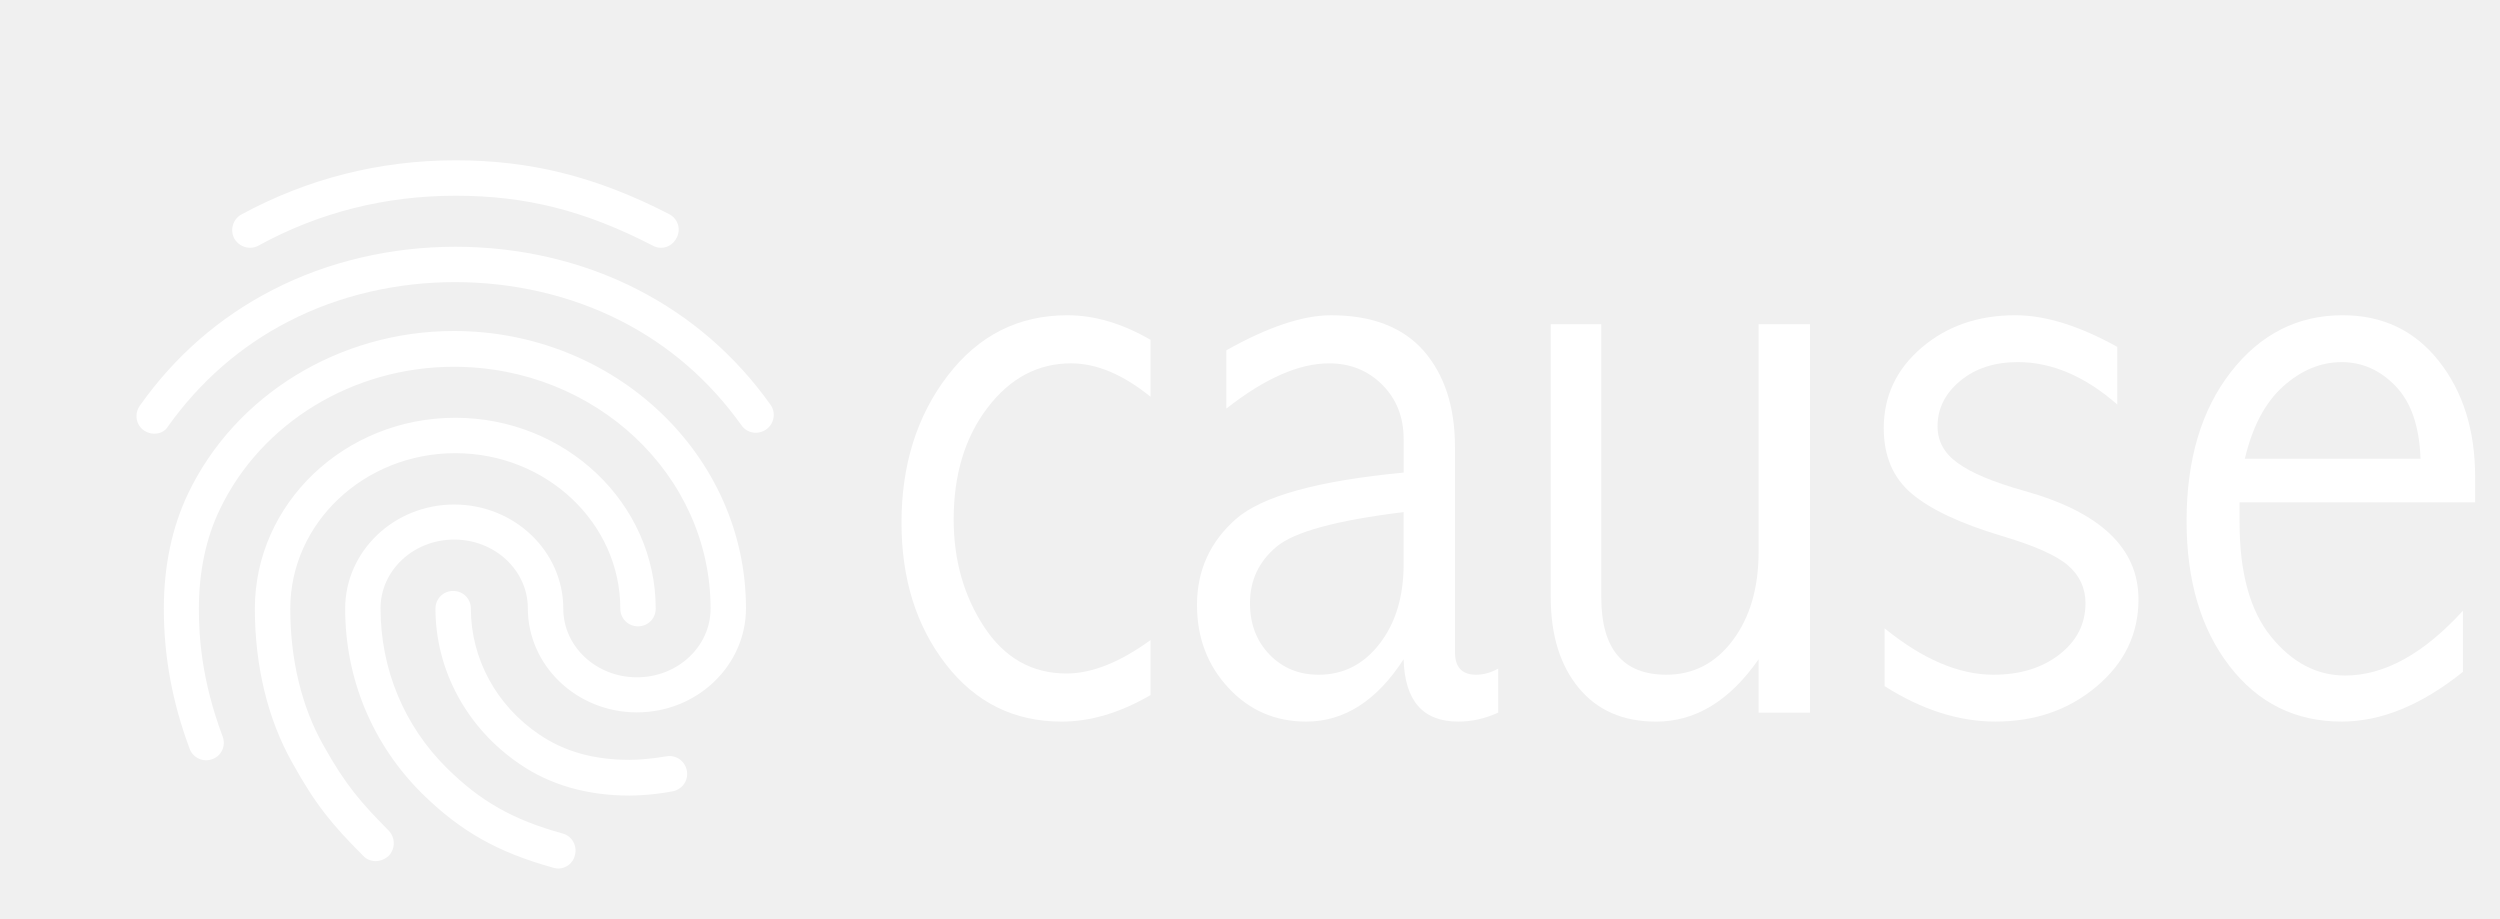
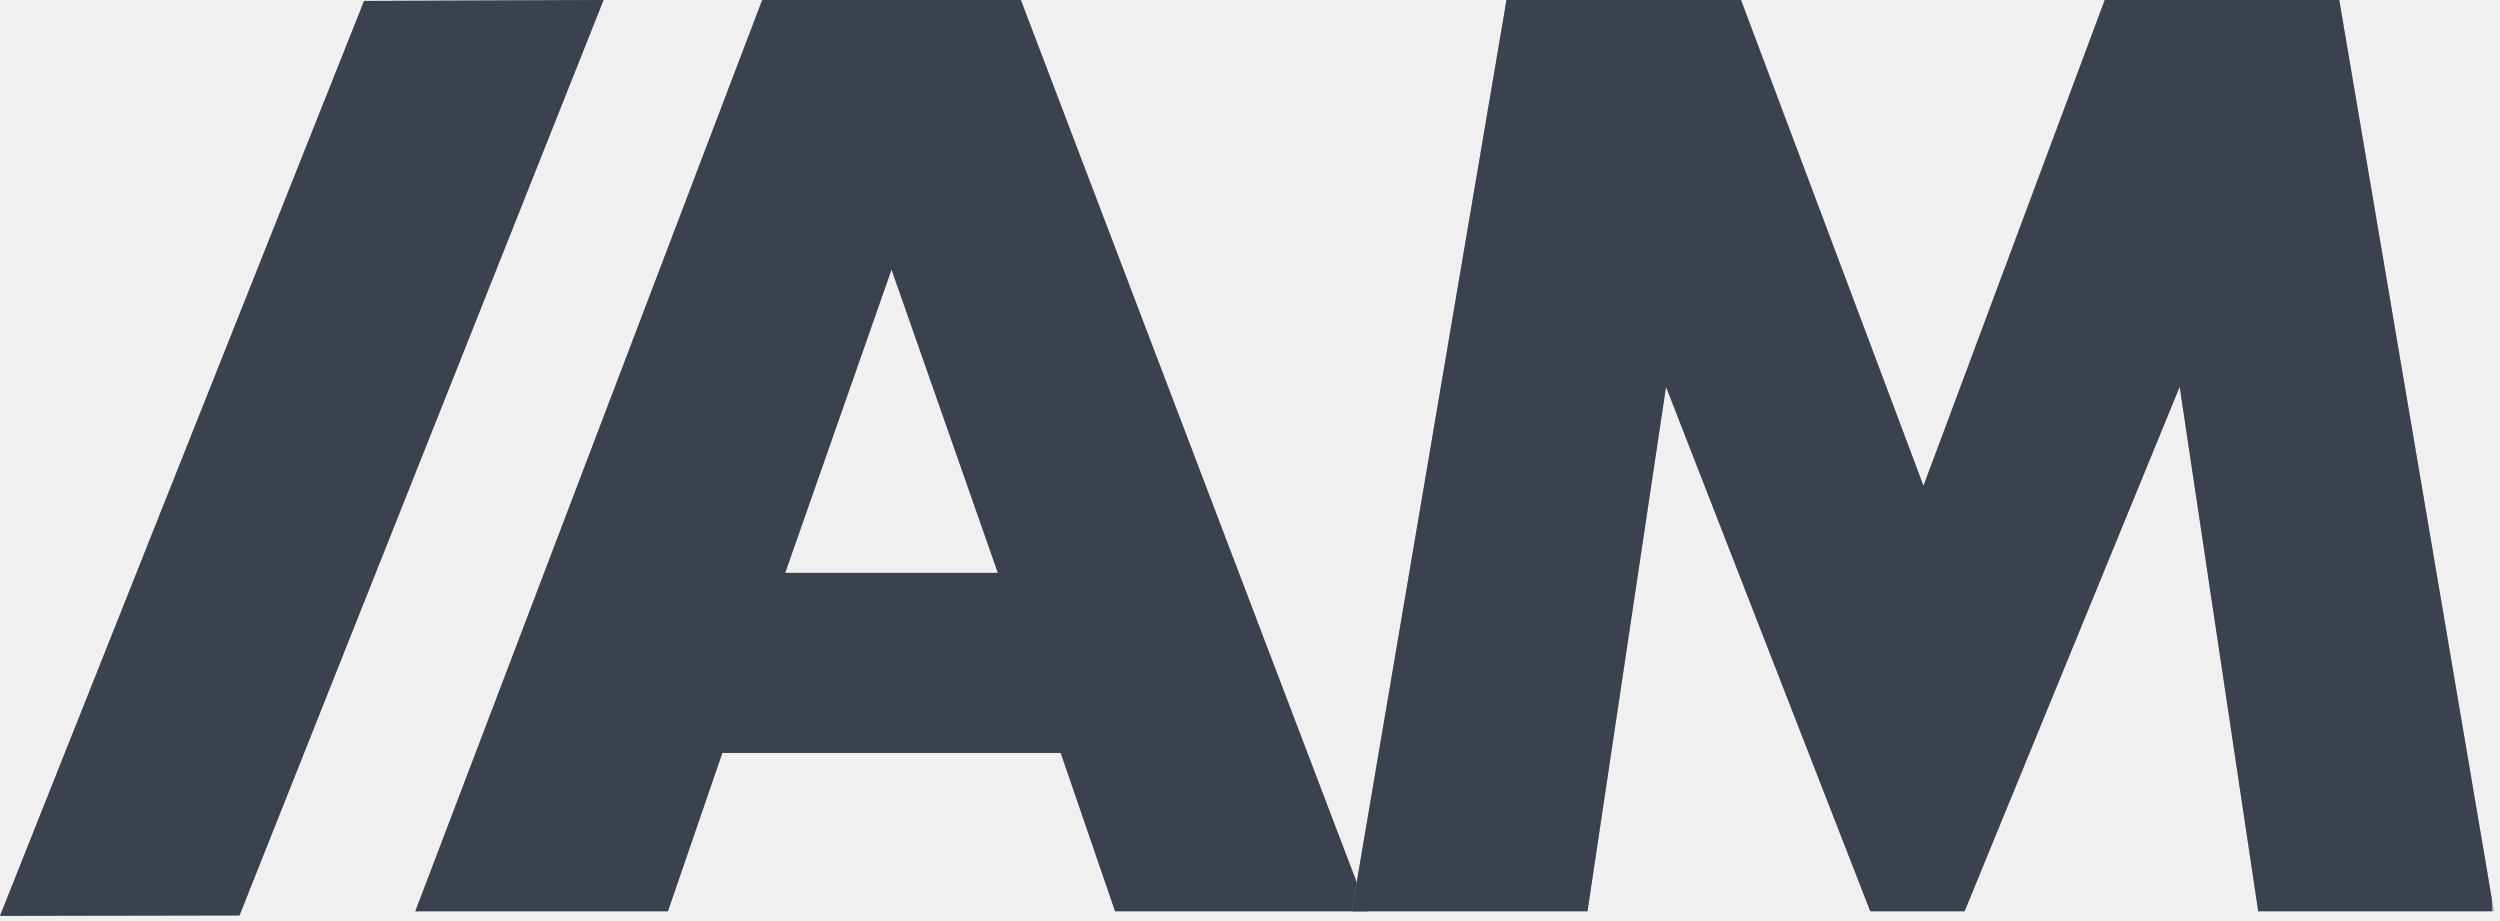
- <svg xmlns="http://www.w3.org/2000/svg" fill="#ffffff" width="221.634px" height="81.425px" viewBox="0 0 221.634 81.425">
-   <path d="M58.604,21.967c-0.252,0-0.503-0.061-0.724-0.188c-6.027-3.107-11.239-4.427-17.487-4.427 c-6.216,0-12.117,1.476-17.485,4.427c-0.753,0.407-1.695,0.127-2.135-0.629c-0.408-0.754-0.125-1.726,0.628-2.134 c5.839-3.171,12.243-4.804,18.992-4.804c6.689,0,12.526,1.475,18.931,4.771c0.785,0.407,1.067,1.351,0.659,2.104 C59.701,21.654,59.168,21.967,58.604,21.967z M13.679,38.449c-0.314,0-0.628-0.095-0.91-0.281c-0.722-0.504-0.878-1.475-0.377-2.197 c3.109-4.395,7.064-7.848,11.773-10.266c9.857-5.086,22.478-5.116,32.367-0.032c4.709,2.417,8.664,5.839,11.772,10.203 c0.503,0.69,0.344,1.694-0.38,2.198c-0.721,0.5-1.692,0.345-2.195-0.377c-2.826-3.957-6.404-7.063-10.644-9.229 c-9.008-4.615-20.53-4.615-29.508,0.03c-4.269,2.197-7.849,5.338-10.674,9.291C14.652,38.229,14.182,38.449,13.679,38.449z M33.3,76.341c-0.408,0-0.815-0.156-1.1-0.47c-2.731-2.733-4.206-4.49-6.309-8.289c-2.166-3.862-3.298-8.571-3.298-13.624 c0-9.324,7.975-16.921,17.77-16.921c9.795,0,17.769,7.597,17.769,16.921c0,0.877-0.692,1.569-1.569,1.569 c-0.88,0-1.57-0.692-1.57-1.569c0-7.597-6.561-13.782-14.629-13.782c-8.067,0-14.63,6.186-14.63,13.782 c0,4.519,1.006,8.694,2.92,12.085c2.01,3.611,3.391,5.15,5.809,7.597c0.596,0.629,0.596,1.601,0,2.231 C34.115,76.185,33.707,76.341,33.3,76.341z M55.808,70.531c-3.733,0-7.032-0.938-9.73-2.793c-4.678-3.17-7.473-8.316-7.473-13.779 c0-0.881,0.691-1.569,1.57-1.569c0.88,0,1.569,0.688,1.569,1.569c0,4.427,2.261,8.603,6.09,11.175 c2.229,1.508,4.835,2.229,7.974,2.229c0.755,0,2.012-0.093,3.266-0.312c0.849-0.156,1.664,0.407,1.821,1.287 c0.156,0.847-0.408,1.662-1.288,1.82C57.819,70.501,56.249,70.531,55.808,70.531z M49.499,77c-0.126,0-0.282-0.03-0.411-0.062 c-4.991-1.383-8.255-3.234-11.676-6.594C33.017,65.98,30.6,60.174,30.6,53.957c0-5.086,4.331-9.23,9.669-9.23 c5.336,0,9.668,4.145,9.668,9.23c0,3.359,2.921,6.089,6.529,6.089c3.608,0,6.53-2.729,6.53-6.089 c0-11.836-10.203-21.441-22.76-21.441c-8.915,0-17.078,4.96-20.751,12.65c-1.225,2.543-1.853,5.525-1.853,8.791 c0,2.445,0.221,6.31,2.104,11.33c0.312,0.818-0.096,1.729-0.91,2.012c-0.817,0.312-1.729-0.125-2.01-0.91 c-1.539-4.111-2.292-8.195-2.292-12.432c0-3.769,0.722-7.189,2.136-10.172c4.174-8.76,13.436-14.441,23.575-14.441 c14.283,0,25.899,11.02,25.899,24.583c0,5.083-4.332,9.228-9.67,9.228c-5.337,0-9.669-4.145-9.669-9.228 c0-3.36-2.919-6.092-6.528-6.092c-3.611,0-6.53,2.731-6.53,6.092c0,5.364,2.071,10.39,5.869,14.157 c2.983,2.949,5.841,4.583,10.265,5.807c0.849,0.221,1.321,1.098,1.101,1.916C50.817,76.529,50.158,77,49.499,77z" />
-   <path d="M101.998,61.624c-2.698,1.565-5.324,2.349-7.877,2.349c-4.216,0-7.636-1.692-10.262-5.076 c-2.626-3.385-3.938-7.57-3.938-12.557c0-5.131,1.367-9.479,4.101-13.044c2.734-3.564,6.269-5.348,10.605-5.348 c2.409,0,4.866,0.727,7.371,2.179v5.048c-2.433-1.975-4.782-2.963-7.046-2.963c-2.939,0-5.408,1.313-7.407,3.938 c-2,2.626-2.999,5.926-2.999,9.9c0,3.613,0.903,6.793,2.71,9.539s4.239,4.119,7.299,4.119c2.24,0,4.721-0.987,7.443-2.963V61.624z" />
-   <path d="M108.719,31.056c3.686-2.071,6.781-3.107,9.286-3.107c3.613,0,6.347,1.049,8.202,3.146 c1.854,2.123,2.782,4.969,2.782,8.537v18.196c0,1.326,0.626,1.989,1.879,1.989c0.65,0,1.301-0.181,1.951-0.542v3.902 c-1.156,0.529-2.337,0.795-3.541,0.795c-3.132,0-4.745-1.844-4.842-5.531c-1.181,1.832-2.493,3.211-3.938,4.14 c-1.445,0.928-3.012,1.392-4.697,1.392c-2.746,0-5.047-0.999-6.901-2.999c-1.855-1.999-2.782-4.444-2.782-7.335 c0-3.059,1.15-5.601,3.451-7.624c2.3-2.023,7.256-3.396,14.869-4.119v-2.963c0-1.951-0.632-3.56-1.897-4.823 c-1.264-1.266-2.836-1.897-4.715-1.897c-2.674,0-5.709,1.337-9.105,4.011V31.056z M124.437,45.4 c-5.935,0.725-9.688,1.745-11.262,3.062c-1.574,1.315-2.36,2.988-2.36,5.017c0,1.835,0.577,3.351,1.73,4.546 c1.153,1.195,2.606,1.793,4.36,1.793c2.186,0,3.988-0.917,5.406-2.753c1.417-1.835,2.126-4.189,2.126-7.063V45.4z" />
-   <path d="M155.908,28.743h4.553v34.435h-4.553v-4.733c-1.274,1.831-2.669,3.21-4.184,4.138 c-1.515,0.927-3.148,1.391-4.904,1.391c-2.934,0-5.223-0.999-6.869-2.999c-1.647-1.999-2.471-4.673-2.471-8.021V28.743h4.48v24.209 c0,2.289,0.48,4.005,1.441,5.149c0.961,1.144,2.402,1.716,4.325,1.716c2.402,0,4.366-1.018,5.892-3.054 c1.525-2.035,2.289-4.654,2.289-7.858V28.743z" />
-   <path d="M167.073,55.698c3.372,2.746,6.588,4.119,9.647,4.119c2.36,0,4.312-0.598,5.854-1.794 c1.541-1.196,2.312-2.713,2.312-4.55c0-1.329-0.512-2.441-1.535-3.335c-1.024-0.895-3.006-1.775-5.944-2.643 c-3.613-1.084-6.251-2.324-7.913-3.722c-1.662-1.396-2.493-3.336-2.493-5.817c0-2.842,1.12-5.221,3.36-7.137 c2.24-1.914,5.01-2.872,8.311-2.872c2.649,0,5.66,0.936,9.033,2.806v5.107c-2.867-2.505-5.806-3.758-8.816-3.758 c-2.072,0-3.775,0.556-5.113,1.668c-1.336,1.112-2.005,2.454-2.005,4.025c0,1.329,0.603,2.417,1.807,3.263 c1.181,0.871,3.144,1.691,5.89,2.463c6.744,1.879,10.117,5.083,10.117,9.611c0,3.059-1.234,5.631-3.703,7.714 c-2.47,2.083-5.463,3.125-8.979,3.125c-3.252,0-6.528-1.048-9.828-3.144V55.698z" />
-   <path d="M218.346,59.564c-3.667,2.939-7.249,4.408-10.747,4.408c-4.101,0-7.419-1.645-9.951-4.932 c-2.534-3.289-3.8-7.57-3.8-12.846c0-5.443,1.307-9.846,3.92-13.207c2.613-3.359,5.92-5.04,9.919-5.04 c3.541,0,6.384,1.354,8.527,4.065c2.144,2.709,3.216,6.137,3.216,10.279v2.24h-20.885v1.771c0,4.48,0.934,7.865,2.801,10.153 c1.866,2.289,4.053,3.433,6.558,3.433c3.469,0,6.949-1.915,10.442-5.745V59.564z M214.588,40.667 c-0.096-2.854-0.83-4.995-2.199-6.423c-1.37-1.427-2.969-2.141-4.794-2.141c-1.851,0-3.575,0.714-5.173,2.141 c-1.6,1.428-2.734,3.568-3.407,6.423H214.588z" />
+ <svg xmlns="http://www.w3.org/2000/svg" xmlns:xlink="http://www.w3.org/1999/xlink" width="307" height="113">
+   <defs>
+     <path id="a" d="M74.118 0l-44.71 112.415L0 112.469 44.709.116z" />
+     <path d="M79.256 92.462H37.698l-6.679 19.444H0L42.6 0h31.759l42.595 111.906H85.935l-6.679-19.444zm-7.715-22.111L58.48 33.097 45.418 70.351h26.123z" id="c" />
+     <path id="e" d="M0 111.906L19 0h28.793l22.41 59.664L92.465 0h28.793l18.994 111.906h-28.941l-9.645-64.413-26.418 64.413H63.672L38.586 47.493l-9.645 64.413z" />
+   </defs>
+   <g fill="none" fill-rule="evenodd">
+     <mask id="b" fill="#fff">
+       <use xlink:href="#a" />
+     </mask>
+     <use fill="#9B9B9B" xlink:href="#a" />
+     <g mask="url(#b)" fill="#3C414F">
+       <path d="M-1-1h91v121H-1z" />
+     </g>
+     <g transform="translate(51)">
+       <mask id="d" fill="#fff">
+         <use xlink:href="#c" />
+       </mask>
+       <use fill="#9B9B9B" xlink:href="#c" />
+       <g mask="url(#d)" fill="#3C414F">
+         <path d="M-8-6h125v124H-8z" />
+       </g>
+     </g>
+     <g transform="translate(166)">
+       <mask id="f" fill="#fff">
+         <use xlink:href="#e" />
+       </mask>
+       <use fill="#9B9B9B" xlink:href="#e" />
+       <g mask="url(#f)" fill="#3C414F">
+         <path d="M-17 0h157v130H-17z" />
+       </g>
+     </g>
+   </g>
</svg>
